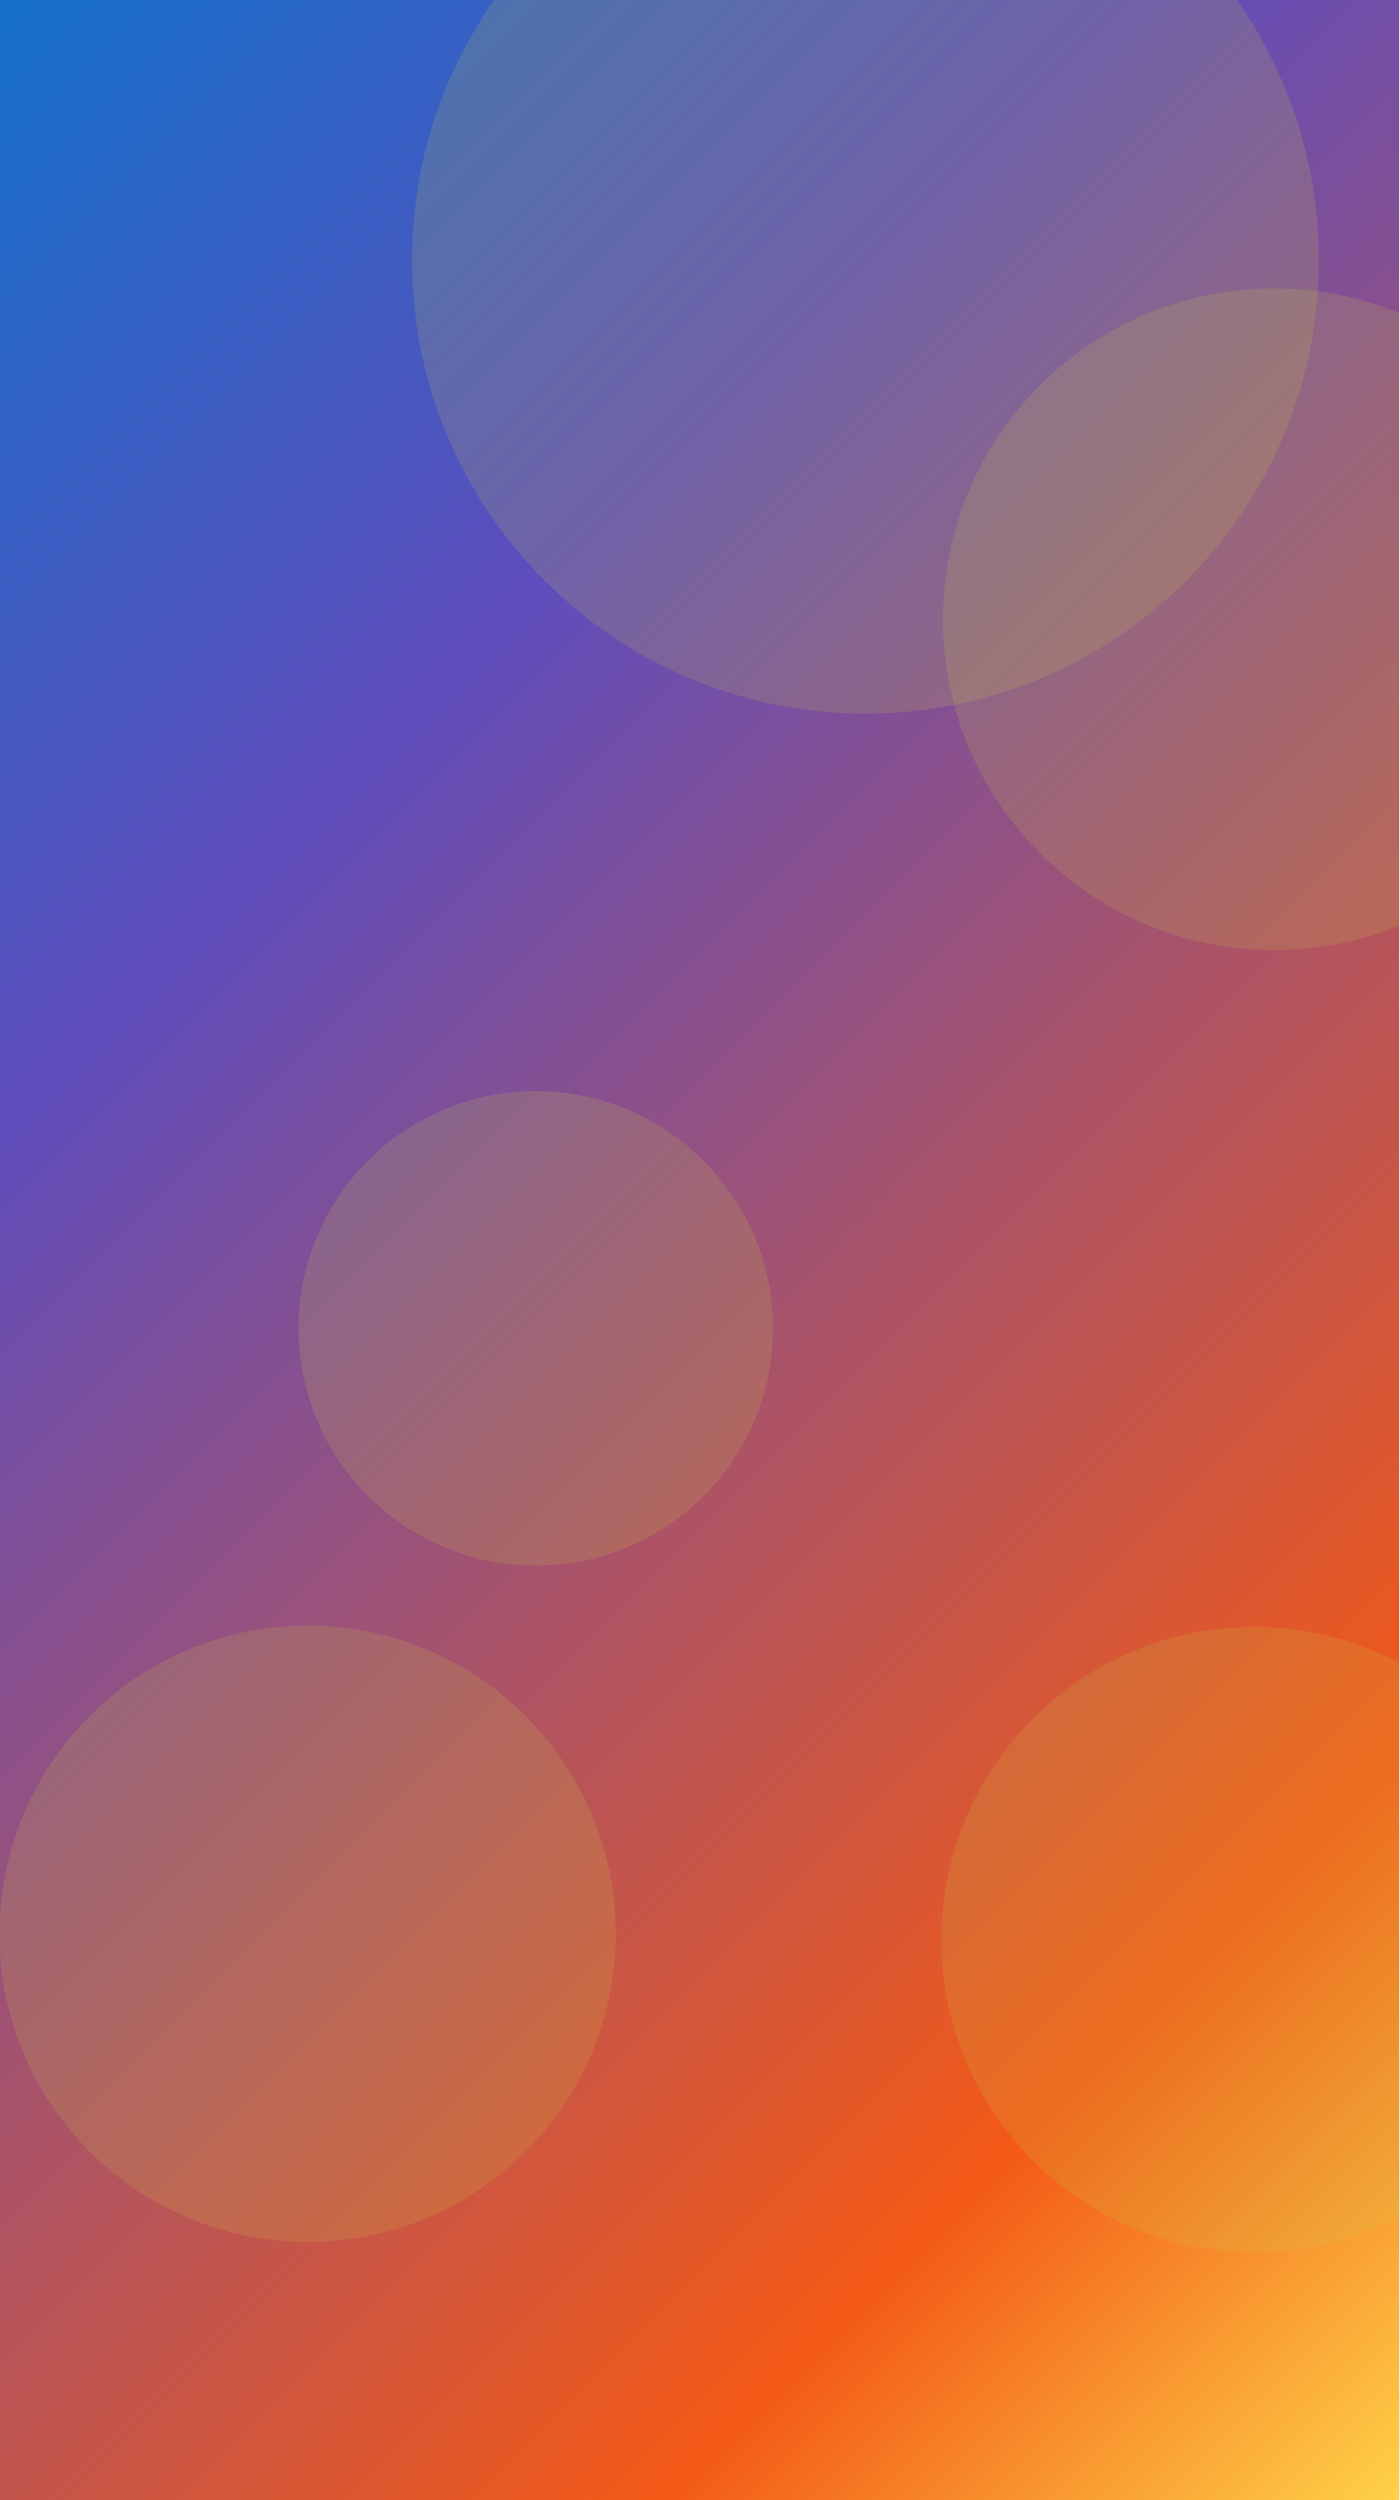
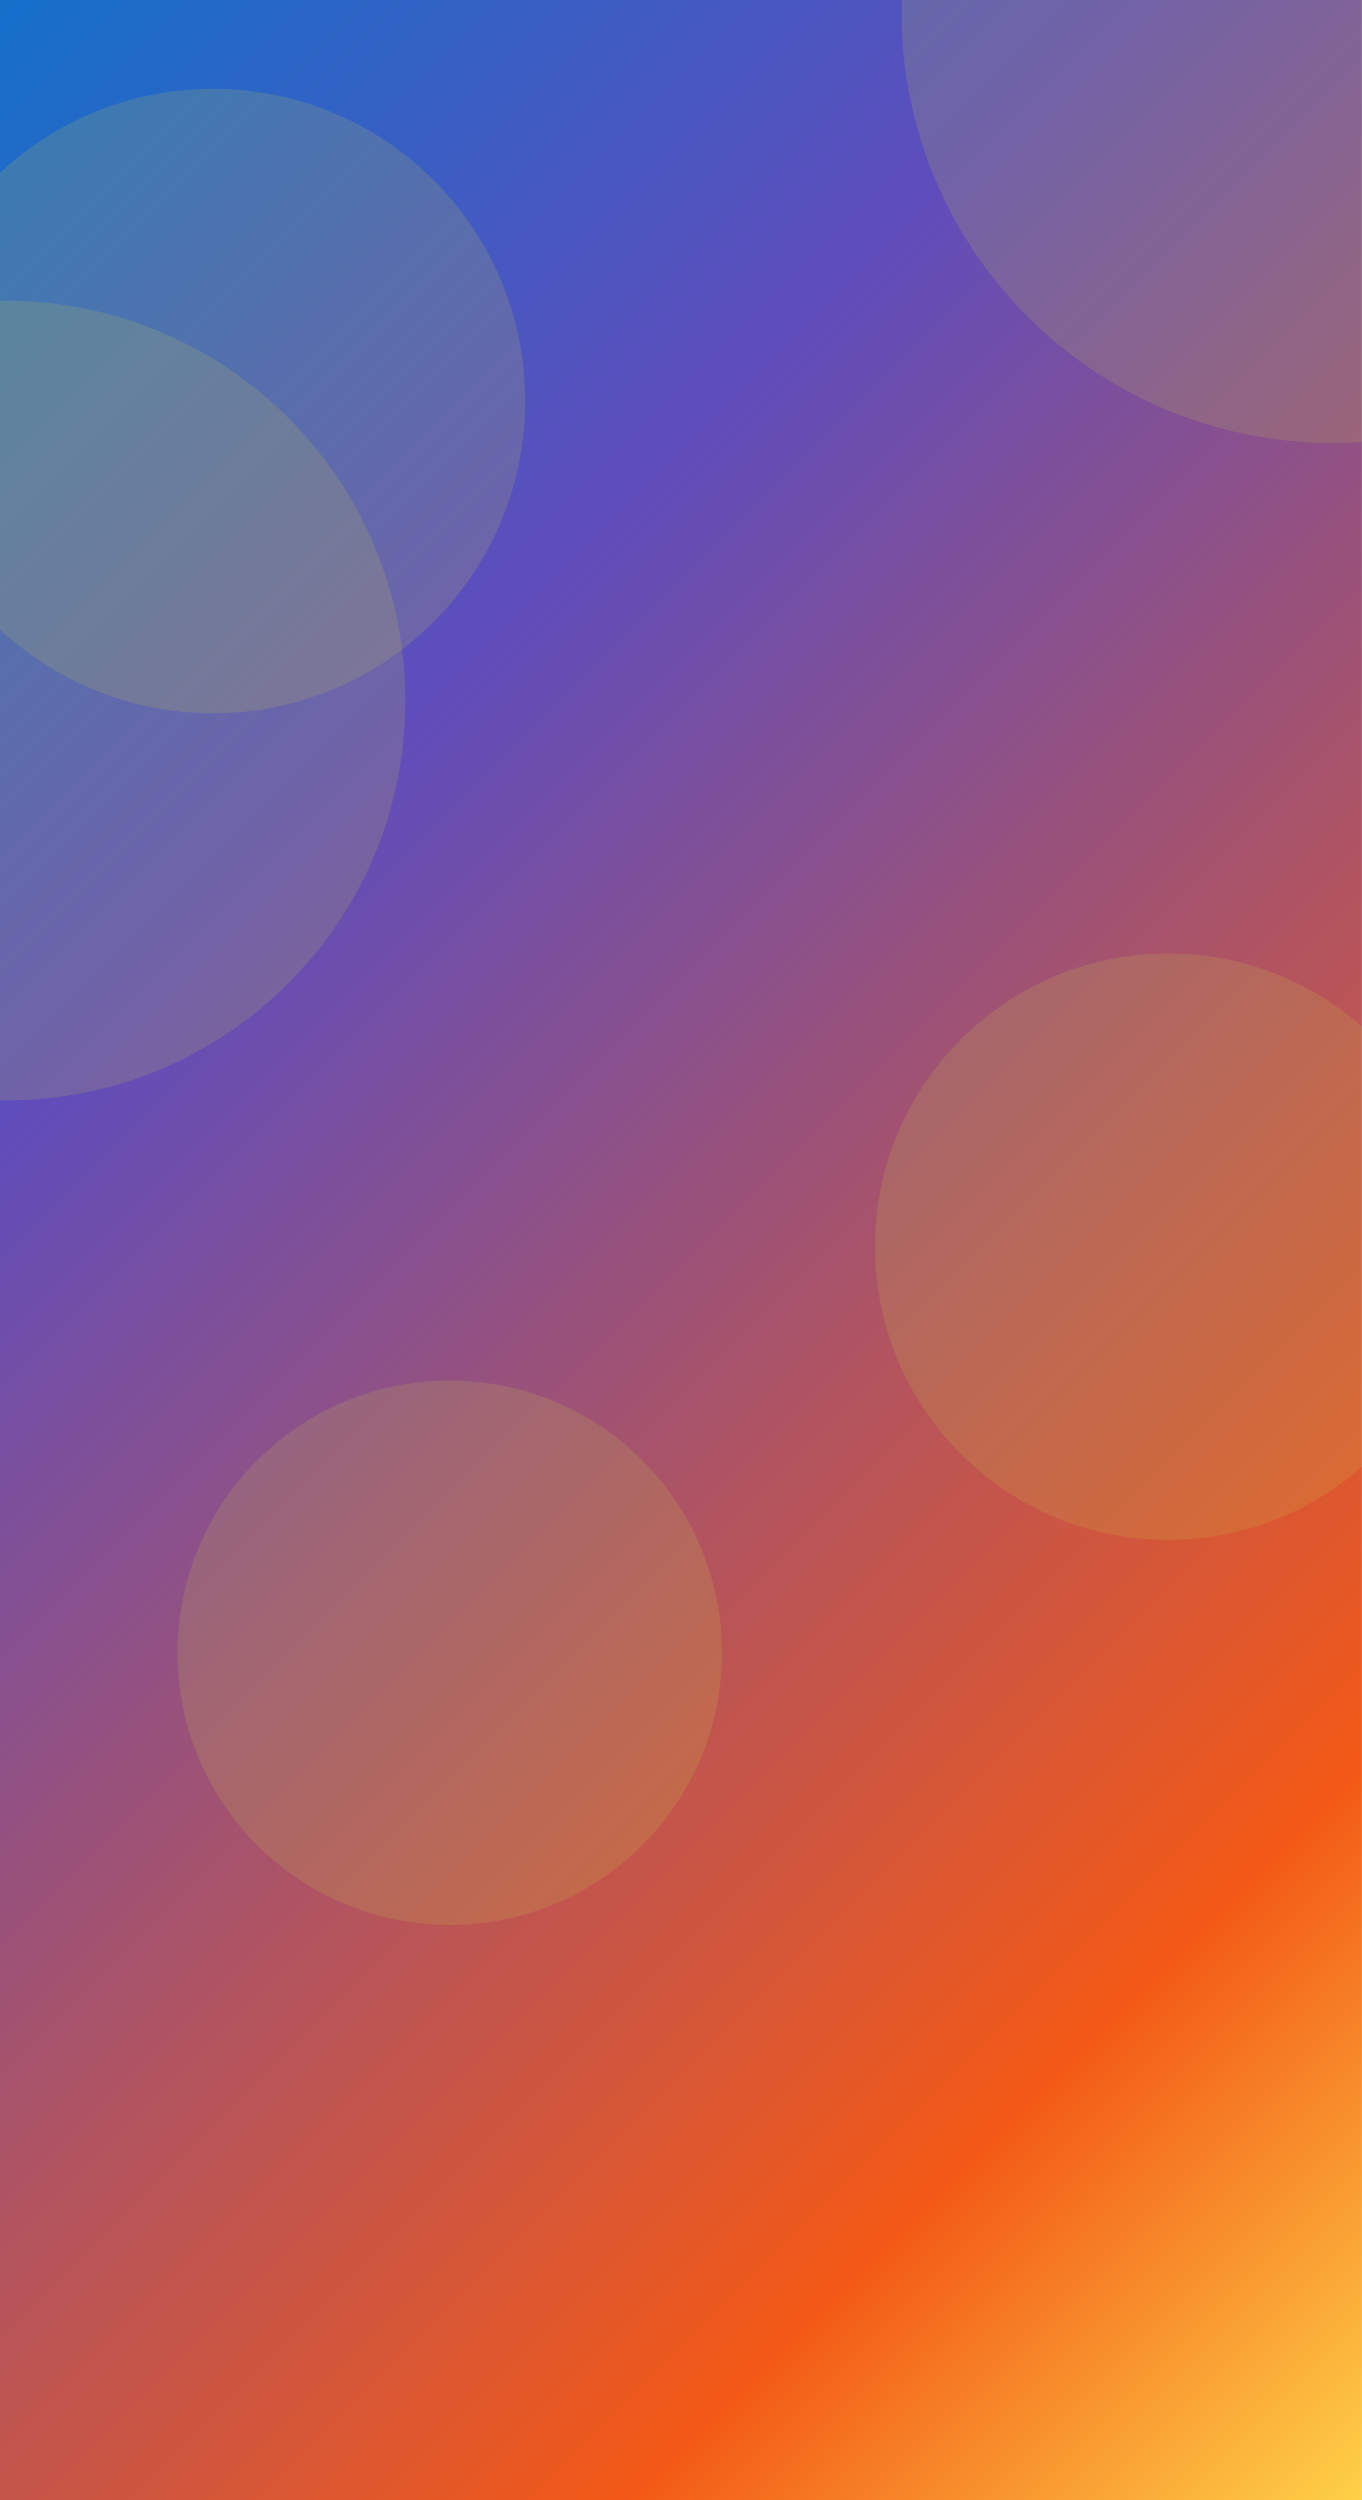
- <svg xmlns="http://www.w3.org/2000/svg" version="1.1" width="375" height="670" preserveAspectRatio="none" viewBox="0 0 375 670">
-   <g mask="url(&quot;#SvgjsMask1439&quot;)" fill="none">
-     <rect width="375" height="670" x="0" y="0" fill="url(#SvgjsLinearGradient1440)" />
-     <path d="M252.29 519.8 a83.77 83.77 0 1 0 167.54 0 a83.77 83.77 0 1 0 -167.54 0z" fill="rgba(203, 203, 72, 0.17)" class="triangle-float3" />
-     <path d="M252.72 165.96 a88.66 88.66 0 1 0 177.32 0 a88.66 88.66 0 1 0 -177.32 0z" fill="rgba(203, 203, 72, 0.17)" class="triangle-float2" />
-     <path d="M80.02 355.99 a63.57 63.57 0 1 0 127.14 0 a63.57 63.57 0 1 0 -127.14 0z" fill="rgba(203, 203, 72, 0.17)" class="triangle-float3" />
-     <path d="M-0.13 518.26 a82.57 82.57 0 1 0 165.14 0 a82.57 82.57 0 1 0 -165.14 0z" fill="rgba(203, 203, 72, 0.17)" class="triangle-float3" />
-     <path d="M110.43 69.74 a121.51 121.51 0 1 0 243.02 0 a121.51 121.51 0 1 0 -243.02 0z" fill="rgba(203, 203, 72, 0.17)" class="triangle-float1" />
+ <svg xmlns="http://www.w3.org/2000/svg" version="1.1" width="365" height="670" preserveAspectRatio="none" viewBox="0 0 365 670">
+   <g mask="url(&quot;#SvgjsMask1601&quot;)" fill="none">
+     <rect width="365" height="670" x="0" y="0" fill="url(#SvgjsLinearGradient1602)" />
+     <path d="M47.59 442.94 a72.95 72.95 0 1 0 145.9 0 a72.95 72.95 0 1 0 -145.9 0z" fill="rgba(203, 203, 72, 0.17)" class="triangle-float2" />
+     <path d="M234.51 334.1 a78.58 78.58 0 1 0 157.16 0 a78.58 78.58 0 1 0 -157.16 0z" fill="rgba(203, 203, 72, 0.17)" class="triangle-float3" />
+     <path d="M241.63 3.29 a115.4 115.4 0 1 0 230.8 0 a115.4 115.4 0 1 0 -230.8 0z" fill="rgba(203, 203, 72, 0.17)" class="triangle-float3" />
+     <path d="M-105.68 187.77 a107.16 107.16 0 1 0 214.32 0 a107.16 107.16 0 1 0 -214.32 0z" fill="rgba(203, 203, 72, 0.17)" class="triangle-float3" />
+     <path d="M-26.59 107.48 a83.67 83.67 0 1 0 167.34 0 a83.67 83.67 0 1 0 -167.34 0z" fill="rgba(203, 203, 72, 0.17)" class="triangle-float3" />
  </g>
  <defs>
-     <mask id="SvgjsMask1439">
-       <rect width="375" height="670" fill="#ffffff" />
+     <mask id="SvgjsMask1601">
+       <rect width="365" height="670" fill="#ffffff" />
    </mask>
-     <linearGradient x1="-19.67%" y1="11.01%" x2="119.67%" y2="88.99%" gradientUnits="userSpaceOnUse" id="SvgjsLinearGradient1440">
+     <linearGradient x1="-20.89%" y1="11.38%" x2="120.89%" y2="88.62%" gradientUnits="userSpaceOnUse" id="SvgjsLinearGradient1602">
      <stop stop-color="rgba(20, 112, 202, 1)" offset="0" />
      <stop stop-color="rgba(95, 77, 188, 1)" offset="0.29" />
      <stop stop-color="rgba(243, 89, 22, 1)" offset="0.81" />
      <stop stop-color="rgba(254, 209, 72, 1)" offset="1" />
    </linearGradient>
-     <style>
-             @keyframes float1 {
-                 0%{transform: translate(0, 0)}
-                 50%{transform: translate(-10px, 0)}
-                 100%{transform: translate(0, 0)}
-             }
- 
-             .triangle-float1 {
-                 animation: float1 5s infinite;
-             }
- 
-             @keyframes float2 {
-                 0%{transform: translate(0, 0)}
-                 50%{transform: translate(-5px, -5px)}
-                 100%{transform: translate(0, 0)}
-             }
- 
-             .triangle-float2 {
-                 animation: float2 4s infinite;
-             }
- 
-             @keyframes float3 {
-                 0%{transform: translate(0, 0)}
-                 50%{transform: translate(0, -10px)}
-                 100%{transform: translate(0, 0)}
-             }
- 
-             .triangle-float3 {
-                 animation: float3 6s infinite;
-             }
-         </style>
  </defs>
</svg>
